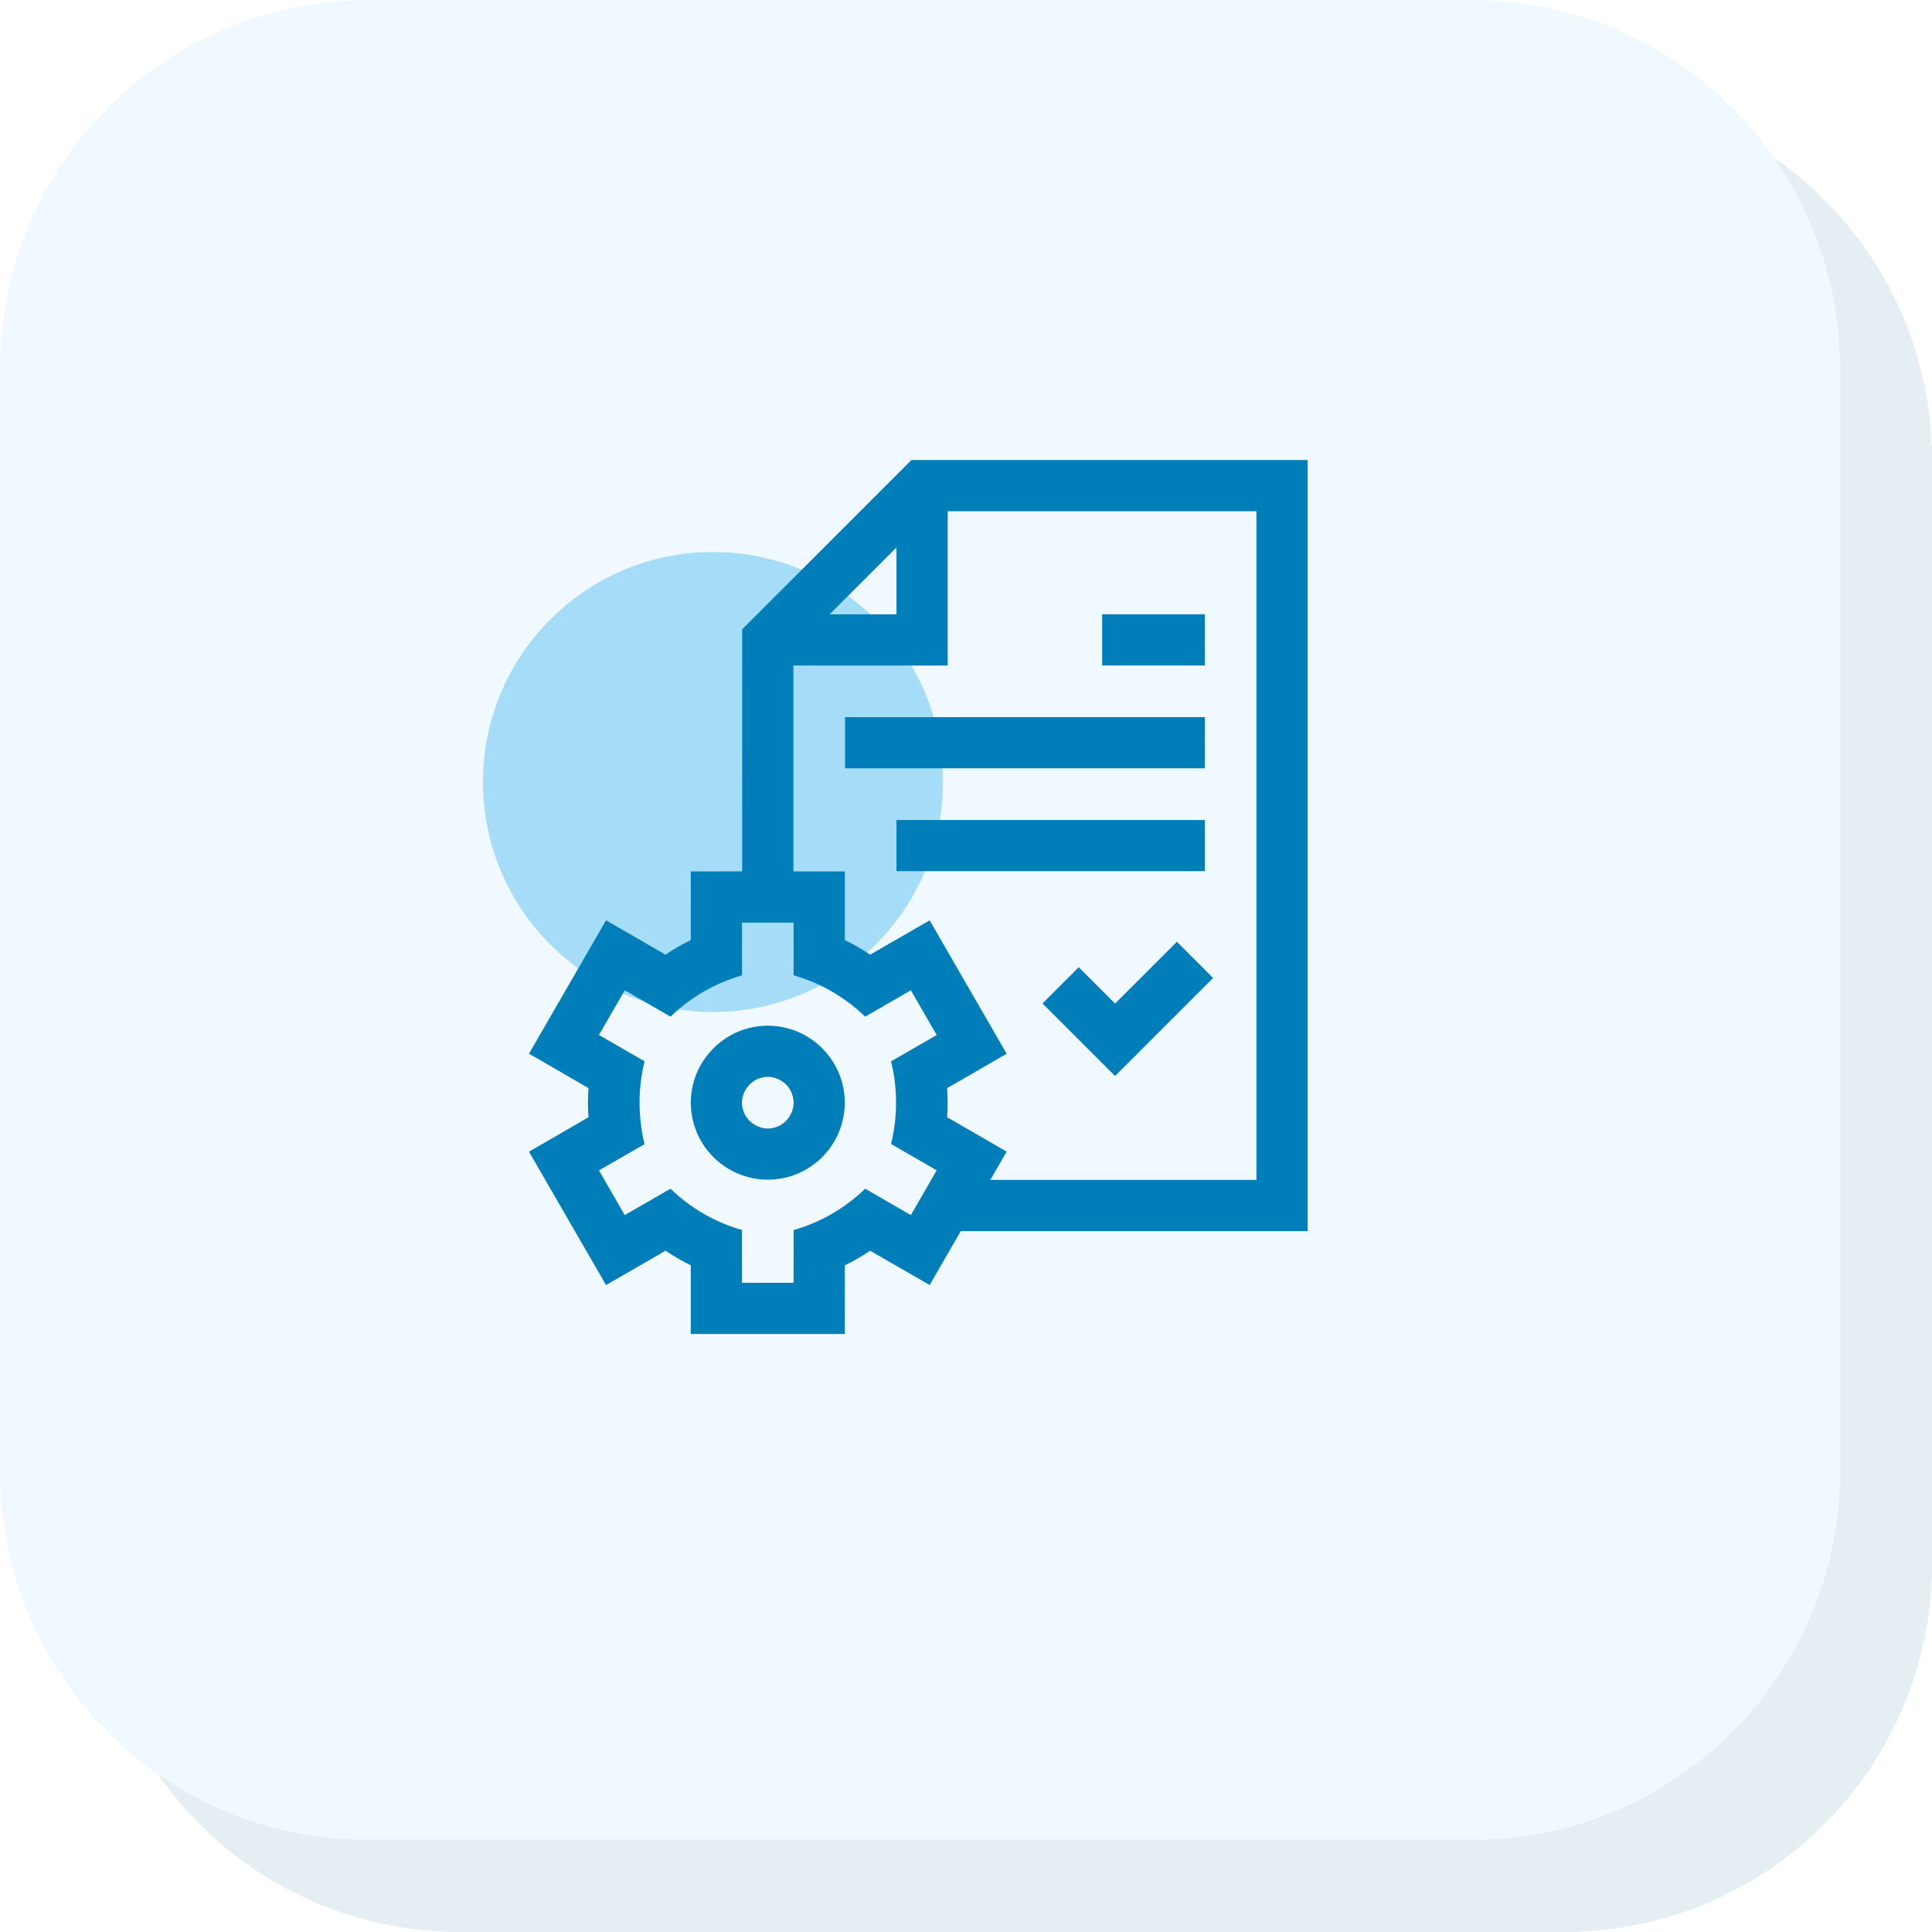
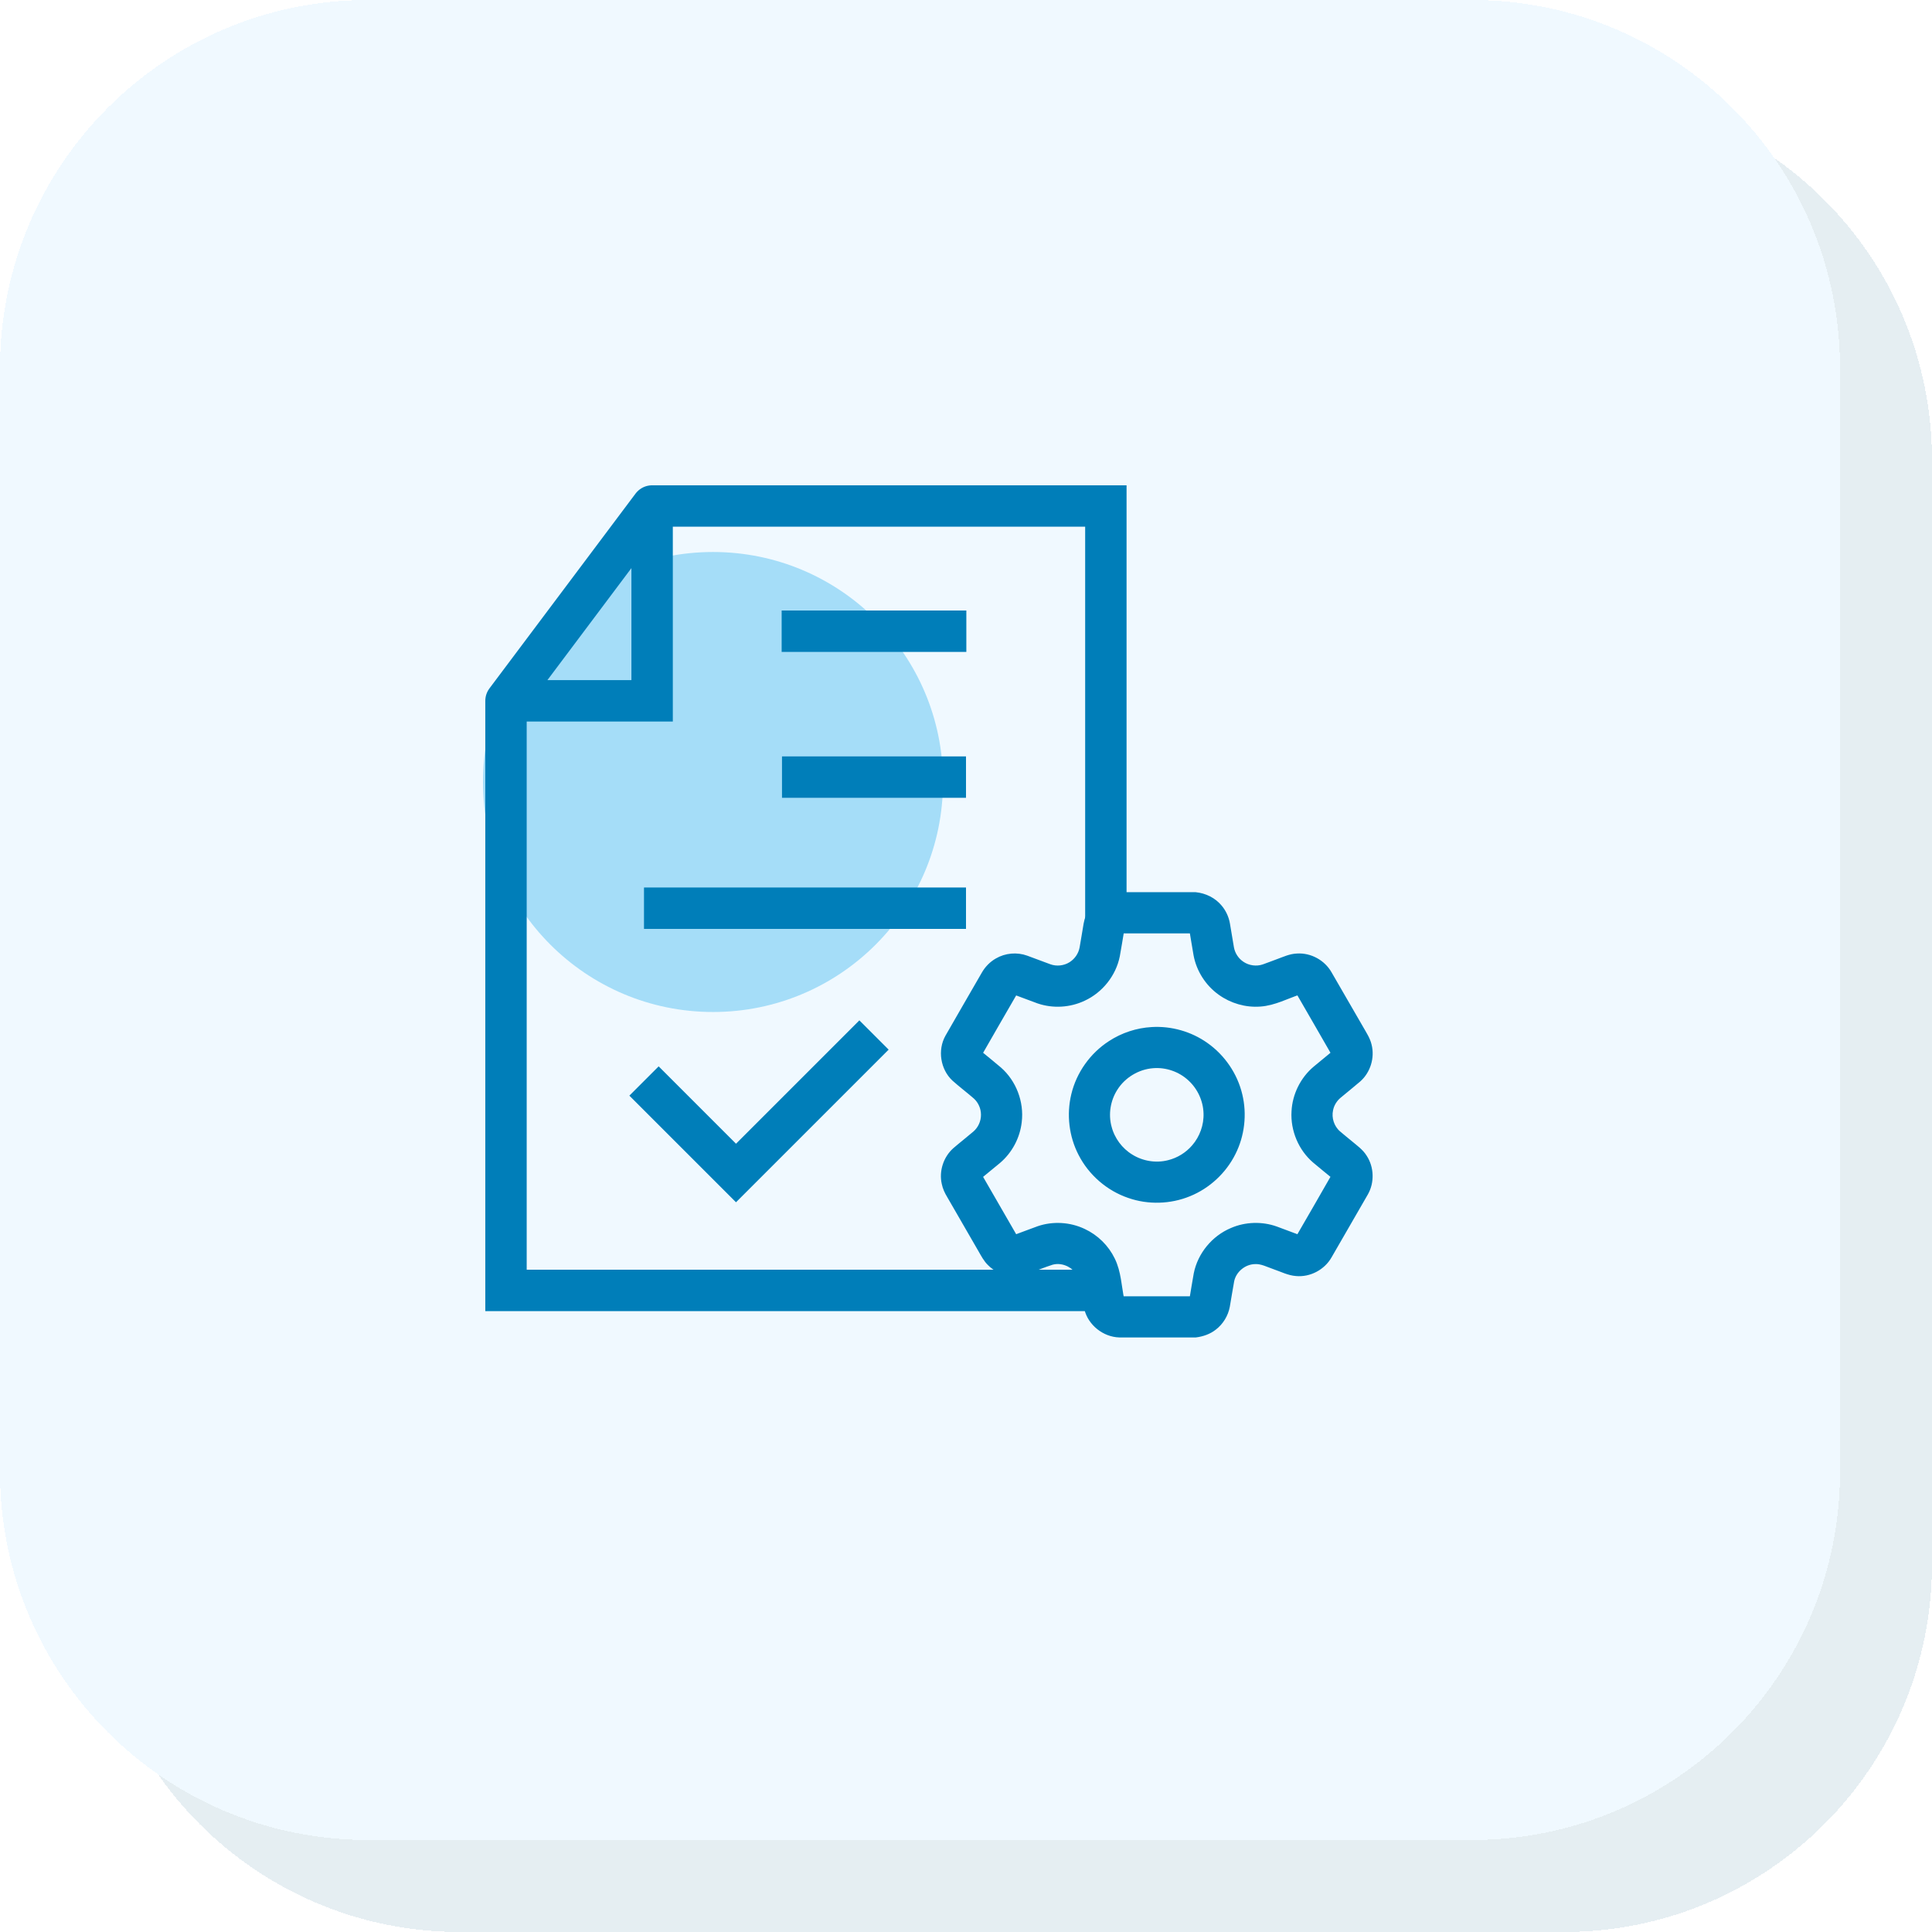
<svg xmlns="http://www.w3.org/2000/svg" width="84" height="84" viewBox="0 0 84 84" fill="none">
-   <g filter="url(#filter0_d_9011_30668)">
+   <g filter="url(#filter0_d_9015_30674)">
    <rect width="80" height="80" rx="16" fill="#F0F9FF" shape-rendering="crispEdges" />
    <circle cx="31" cy="34" r="10" fill="#A5DDF8" />
-     <path d="M32.269 27.361C34.722 24.907 37.176 22.454 39.63 20C45.371 20 51.113 20 56.855 20C56.855 31.176 56.854 42.351 56.855 53.527C51.827 53.528 46.8 53.527 41.772 53.527C41.322 54.308 40.868 55.088 40.42 55.871C39.557 55.373 38.694 54.875 37.83 54.378C37.481 54.616 37.115 54.831 36.733 55.012C36.731 56.008 36.733 57.004 36.732 58C34.499 58 32.267 58 30.034 58C30.034 57.004 30.034 56.008 30.034 55.012C29.654 54.826 29.285 54.617 28.936 54.378C28.074 54.877 27.213 55.378 26.349 55.871C25.233 53.939 24.117 52.005 23 50.073C23.862 49.572 24.727 49.078 25.587 48.576C25.555 48.154 25.555 47.731 25.587 47.31C24.727 46.806 23.861 46.315 23 45.813C24.117 43.881 25.233 41.947 26.349 40.015C27.213 40.51 28.074 41.01 28.935 41.509C29.285 41.271 29.651 41.057 30.033 40.876C30.035 39.88 30.033 38.883 30.034 37.887C30.779 37.886 31.525 37.888 32.27 37.886C32.269 34.378 32.271 30.869 32.269 27.361ZM41.204 22.227C41.204 24.463 41.204 26.7 41.204 28.936C38.968 28.937 36.732 28.935 34.496 28.937C34.496 31.919 34.496 34.903 34.496 37.887C35.242 37.888 35.987 37.886 36.732 37.887C36.732 38.883 36.732 39.878 36.733 40.874C37.114 41.057 37.482 41.267 37.83 41.509C38.694 41.012 39.556 40.513 40.42 40.016C41.535 41.95 42.65 43.882 43.767 45.814C42.906 46.316 42.042 46.813 41.179 47.31C41.21 47.732 41.21 48.155 41.179 48.576C42.042 49.074 42.906 49.57 43.767 50.072C43.53 50.481 43.294 50.891 43.058 51.3C46.915 51.3 50.771 51.3 54.628 51.3C54.628 41.609 54.628 31.918 54.628 22.227C50.153 22.227 45.678 22.226 41.204 22.227ZM36.071 26.709C37.039 26.709 38.008 26.71 38.977 26.709C38.978 25.74 38.977 24.771 38.977 23.802C38.009 24.772 37.039 25.74 36.071 26.709ZM32.26 40.113C32.26 40.879 32.26 41.643 32.261 42.407C31.097 42.737 30.02 43.36 29.154 44.203C28.489 43.824 27.829 43.435 27.163 43.057C26.788 43.704 26.416 44.353 26.041 45C26.704 45.378 27.363 45.764 28.025 46.144C27.731 47.322 27.737 48.568 28.023 49.747C27.359 50.121 26.703 50.51 26.041 50.887C26.416 51.534 26.789 52.182 27.163 52.83C27.829 52.451 28.489 52.063 29.154 51.683C30.02 52.527 31.098 53.148 32.261 53.479C32.26 54.244 32.26 55.008 32.26 55.773C33.008 55.773 33.757 55.773 34.505 55.773C34.505 55.01 34.505 54.246 34.506 53.482C35.671 53.151 36.745 52.524 37.617 51.684C38.281 52.064 38.942 52.447 39.603 52.831C39.977 52.182 40.352 51.534 40.726 50.885C40.064 50.502 39.402 50.121 38.741 49.739C39.031 48.565 39.033 47.321 38.741 46.147C39.403 45.766 40.064 45.384 40.726 45.001C40.352 44.353 39.977 43.705 39.603 43.056C38.942 43.44 38.281 43.823 37.617 44.203C36.746 43.362 35.671 42.736 34.506 42.404C34.505 41.64 34.505 40.877 34.505 40.113C33.757 40.113 33.008 40.113 32.26 40.113Z" fill="#007EB9" />
-     <path d="M47.92 26.708C49.408 26.706 50.895 26.708 52.382 26.707C52.384 27.45 52.383 28.192 52.383 28.935C50.896 28.935 49.408 28.935 47.92 28.934C47.919 28.192 47.92 27.45 47.92 26.708Z" fill="#007EB9" />
-     <path d="M36.742 31.18C41.955 31.179 47.169 31.179 52.383 31.179C52.383 31.922 52.384 32.664 52.382 33.406C47.169 33.406 41.955 33.406 36.742 33.406C36.74 32.664 36.741 31.922 36.742 31.18Z" fill="#007EB9" />
-     <path d="M38.977 35.651C43.446 35.65 47.914 35.65 52.383 35.651C52.383 36.393 52.383 37.135 52.383 37.877C47.914 37.878 43.446 37.879 38.977 37.877C38.977 37.135 38.976 36.393 38.977 35.651Z" fill="#007EB9" />
-     <path d="M48.482 43.633C49.379 42.738 50.273 41.843 51.17 40.947C51.694 41.471 52.218 41.996 52.742 42.521C51.323 43.942 49.902 45.362 48.481 46.783C47.429 45.732 46.378 44.679 45.326 43.628C45.851 43.104 46.376 42.58 46.9 42.054C47.429 42.578 47.955 43.107 48.482 43.633Z" fill="#007EB9" />
-     <path d="M32.613 44.686C33.366 44.508 34.181 44.598 34.873 44.946C35.769 45.389 36.445 46.251 36.652 47.229C36.88 48.242 36.598 49.351 35.913 50.131C35.325 50.819 34.448 51.248 33.544 51.285C32.554 51.341 31.554 50.919 30.895 50.179C30.176 49.394 29.878 48.254 30.115 47.217C30.376 45.988 31.389 44.965 32.613 44.686ZM33.201 46.837C32.581 46.926 32.124 47.598 32.294 48.206C32.426 48.807 33.111 49.213 33.699 49.017C34.268 48.863 34.64 48.208 34.461 47.641C34.322 47.106 33.745 46.736 33.201 46.837Z" fill="#007EB9" />
+     <path d="M48.581 38.941H51.979C52.371 38.981 52.751 39.166 53.002 39.473C53.17 39.673 53.282 39.918 53.327 40.175C53.387 40.521 53.441 40.869 53.502 41.216C53.555 41.513 53.735 41.784 53.989 41.948C54.267 42.132 54.629 42.181 54.946 42.075C55.157 42.002 55.363 41.919 55.572 41.843C55.843 41.746 56.109 41.616 56.401 41.607C56.947 41.573 57.491 41.871 57.761 42.345C58.225 43.146 58.687 43.948 59.151 44.749C59.279 44.977 59.43 45.198 59.489 45.456C59.62 45.974 59.442 46.552 59.043 46.906C58.762 47.149 58.47 47.377 58.187 47.616C57.996 47.776 57.86 48 57.812 48.244C57.73 48.62 57.862 49.033 58.149 49.291C58.32 49.442 58.501 49.582 58.677 49.729C58.897 49.916 59.145 50.084 59.298 50.336C59.59 50.785 59.607 51.394 59.341 51.859C58.817 52.773 58.288 53.685 57.761 54.597C57.485 55.081 56.921 55.381 56.365 55.331C56.04 55.308 55.748 55.153 55.444 55.05C55.148 54.95 54.858 54.786 54.535 54.812C54.053 54.833 53.611 55.203 53.513 55.676C53.442 56.047 53.39 56.42 53.322 56.791C53.256 57.143 53.058 57.469 52.774 57.688C52.548 57.868 52.267 57.964 51.983 58H48.67C48.036 57.981 47.448 57.516 47.293 56.9C47.199 56.477 47.158 56.043 47.063 55.62C46.919 55.058 46.285 54.689 45.725 54.843C45.33 54.967 44.951 55.135 44.558 55.267C44.048 55.433 43.454 55.291 43.075 54.911C42.896 54.744 42.787 54.521 42.665 54.313C42.215 53.535 41.766 52.755 41.316 51.977C41.216 51.812 41.131 51.635 41.093 51.444C40.978 50.937 41.16 50.379 41.548 50.034C41.836 49.786 42.136 49.554 42.424 49.307C42.662 49.1 42.803 48.787 42.801 48.471C42.803 48.163 42.67 47.856 42.441 47.65C42.136 47.384 41.811 47.14 41.51 46.871C41.04 46.429 40.922 45.67 41.236 45.107C41.759 44.192 42.289 43.281 42.815 42.368C42.946 42.136 43.139 41.937 43.371 41.804C43.741 41.587 44.206 41.545 44.609 41.691C44.945 41.813 45.279 41.943 45.615 42.065C45.931 42.181 46.297 42.141 46.581 41.962C46.845 41.798 47.034 41.52 47.088 41.214C47.15 40.868 47.203 40.521 47.263 40.175C47.3 39.962 47.383 39.757 47.507 39.579C47.75 39.221 48.156 38.997 48.581 38.941ZM48.73 40.431C48.665 40.803 48.61 41.177 48.54 41.549C48.382 42.341 47.827 43.037 47.095 43.374C46.495 43.659 45.784 43.7 45.156 43.483C44.808 43.357 44.463 43.222 44.115 43.095C43.593 44 43.068 44.902 42.551 45.809C42.841 46.046 43.132 46.282 43.418 46.525C44.046 47.073 44.374 47.937 44.275 48.764C44.205 49.414 43.877 50.03 43.378 50.452C43.103 50.681 42.827 50.907 42.55 51.133C43.069 52.039 43.593 52.942 44.115 53.846C44.464 53.719 44.81 53.583 45.159 53.458C45.787 53.241 46.496 53.283 47.095 53.567C47.632 53.816 48.078 54.254 48.334 54.787C48.598 55.324 48.612 55.934 48.73 56.511C49.773 56.511 50.817 56.511 51.861 56.511C51.925 56.138 51.981 55.763 52.05 55.391C52.213 54.571 52.803 53.856 53.572 53.532C54.164 53.273 54.854 53.251 55.462 53.468C55.801 53.591 56.138 53.72 56.475 53.846C56.996 52.941 57.525 52.039 58.039 51.131C57.754 50.901 57.472 50.667 57.191 50.433C56.59 49.918 56.255 49.116 56.303 48.327C56.337 47.624 56.674 46.943 57.213 46.49C57.487 46.261 57.763 46.034 58.04 45.808C57.523 44.902 56.997 44.001 56.477 43.096C55.919 43.28 55.385 43.573 54.79 43.614C54.183 43.661 53.563 43.481 53.071 43.124C52.539 42.743 52.162 42.154 52.042 41.51C51.978 41.151 51.923 40.79 51.861 40.431C50.817 40.43 49.773 40.43 48.73 40.431Z" fill="#007EB9" stroke="#007EB9" stroke-width="0.3" />
+     <path d="M50.084 44.804C50.903 44.755 51.736 44.991 52.406 45.466C53.131 45.975 53.663 46.753 53.867 47.615C54.068 48.449 53.965 49.351 53.578 50.115C53.184 50.903 52.498 51.54 51.682 51.871C50.869 52.205 49.934 52.233 49.104 51.943C48.214 51.641 47.454 50.981 47.027 50.144C46.627 49.372 46.52 48.455 46.724 47.611C46.939 46.706 47.517 45.895 48.298 45.391C48.829 45.044 49.451 44.839 50.084 44.804ZM50.124 46.294C49.452 46.345 48.815 46.727 48.455 47.298C48.131 47.802 48.026 48.442 48.184 49.021C48.322 49.559 48.676 50.037 49.15 50.326C49.64 50.632 50.255 50.733 50.816 50.59C51.252 50.484 51.653 50.237 51.945 49.897C52.303 49.486 52.498 48.938 52.477 48.395C52.459 47.821 52.201 47.261 51.78 46.873C51.341 46.459 50.725 46.244 50.124 46.294Z" fill="#007EB9" stroke="#007EB9" stroke-width="0.3" />
+     <path d="M47.412 56.105H22V30.471M48.081 40V22H28.353M28.353 22L22 30.471M28.353 22V30.471H22" stroke="#007EB9" stroke-width="1.8" stroke-linecap="round" />
+     <line x1="33.985" y1="27.444" x2="42.015" y2="27.444" stroke="#007EB9" stroke-width="1.8" />
+     <line x1="34" y1="33.787" x2="42" y2="33.787" stroke="#007EB9" stroke-width="1.8" />
+     <path d="M28 39.487L42 39.487" stroke="#007EB9" stroke-width="1.8" />
+     <path d="M28 47L32 51L38 45" stroke="#007EB9" stroke-width="1.8" />
  </g>
  <defs>
-     <filter id="filter0_d_9011_30668" x="0" y="0" width="84" height="84" filterUnits="userSpaceOnUse" color-interpolation-filters="sRGB">
+     <filter id="filter0_d_9015_30674" x="0" y="0" width="84" height="84" filterUnits="userSpaceOnUse" color-interpolation-filters="sRGB">
      <feFlood flood-opacity="0" result="BackgroundImageFix" />
      <feColorMatrix in="SourceAlpha" type="matrix" values="0 0 0 0 0 0 0 0 0 0 0 0 0 0 0 0 0 0 127 0" result="hardAlpha" />
      <feOffset dx="4" dy="4" />
      <feComposite in2="hardAlpha" operator="out" />
      <feColorMatrix type="matrix" values="0 0 0 0 0 0 0 0 0 0.346 0 0 0 0 0.508 0 0 0 0.1 0" />
-       <feBlend mode="normal" in2="BackgroundImageFix" result="effect1_dropShadow_9011_30668" />
-       <feBlend mode="normal" in="SourceGraphic" in2="effect1_dropShadow_9011_30668" result="shape" />
+       <feBlend mode="normal" in2="BackgroundImageFix" result="effect1_dropShadow_9015_30674" />
+       <feBlend mode="normal" in="SourceGraphic" in2="effect1_dropShadow_9015_30674" result="shape" />
    </filter>
  </defs>
</svg>
